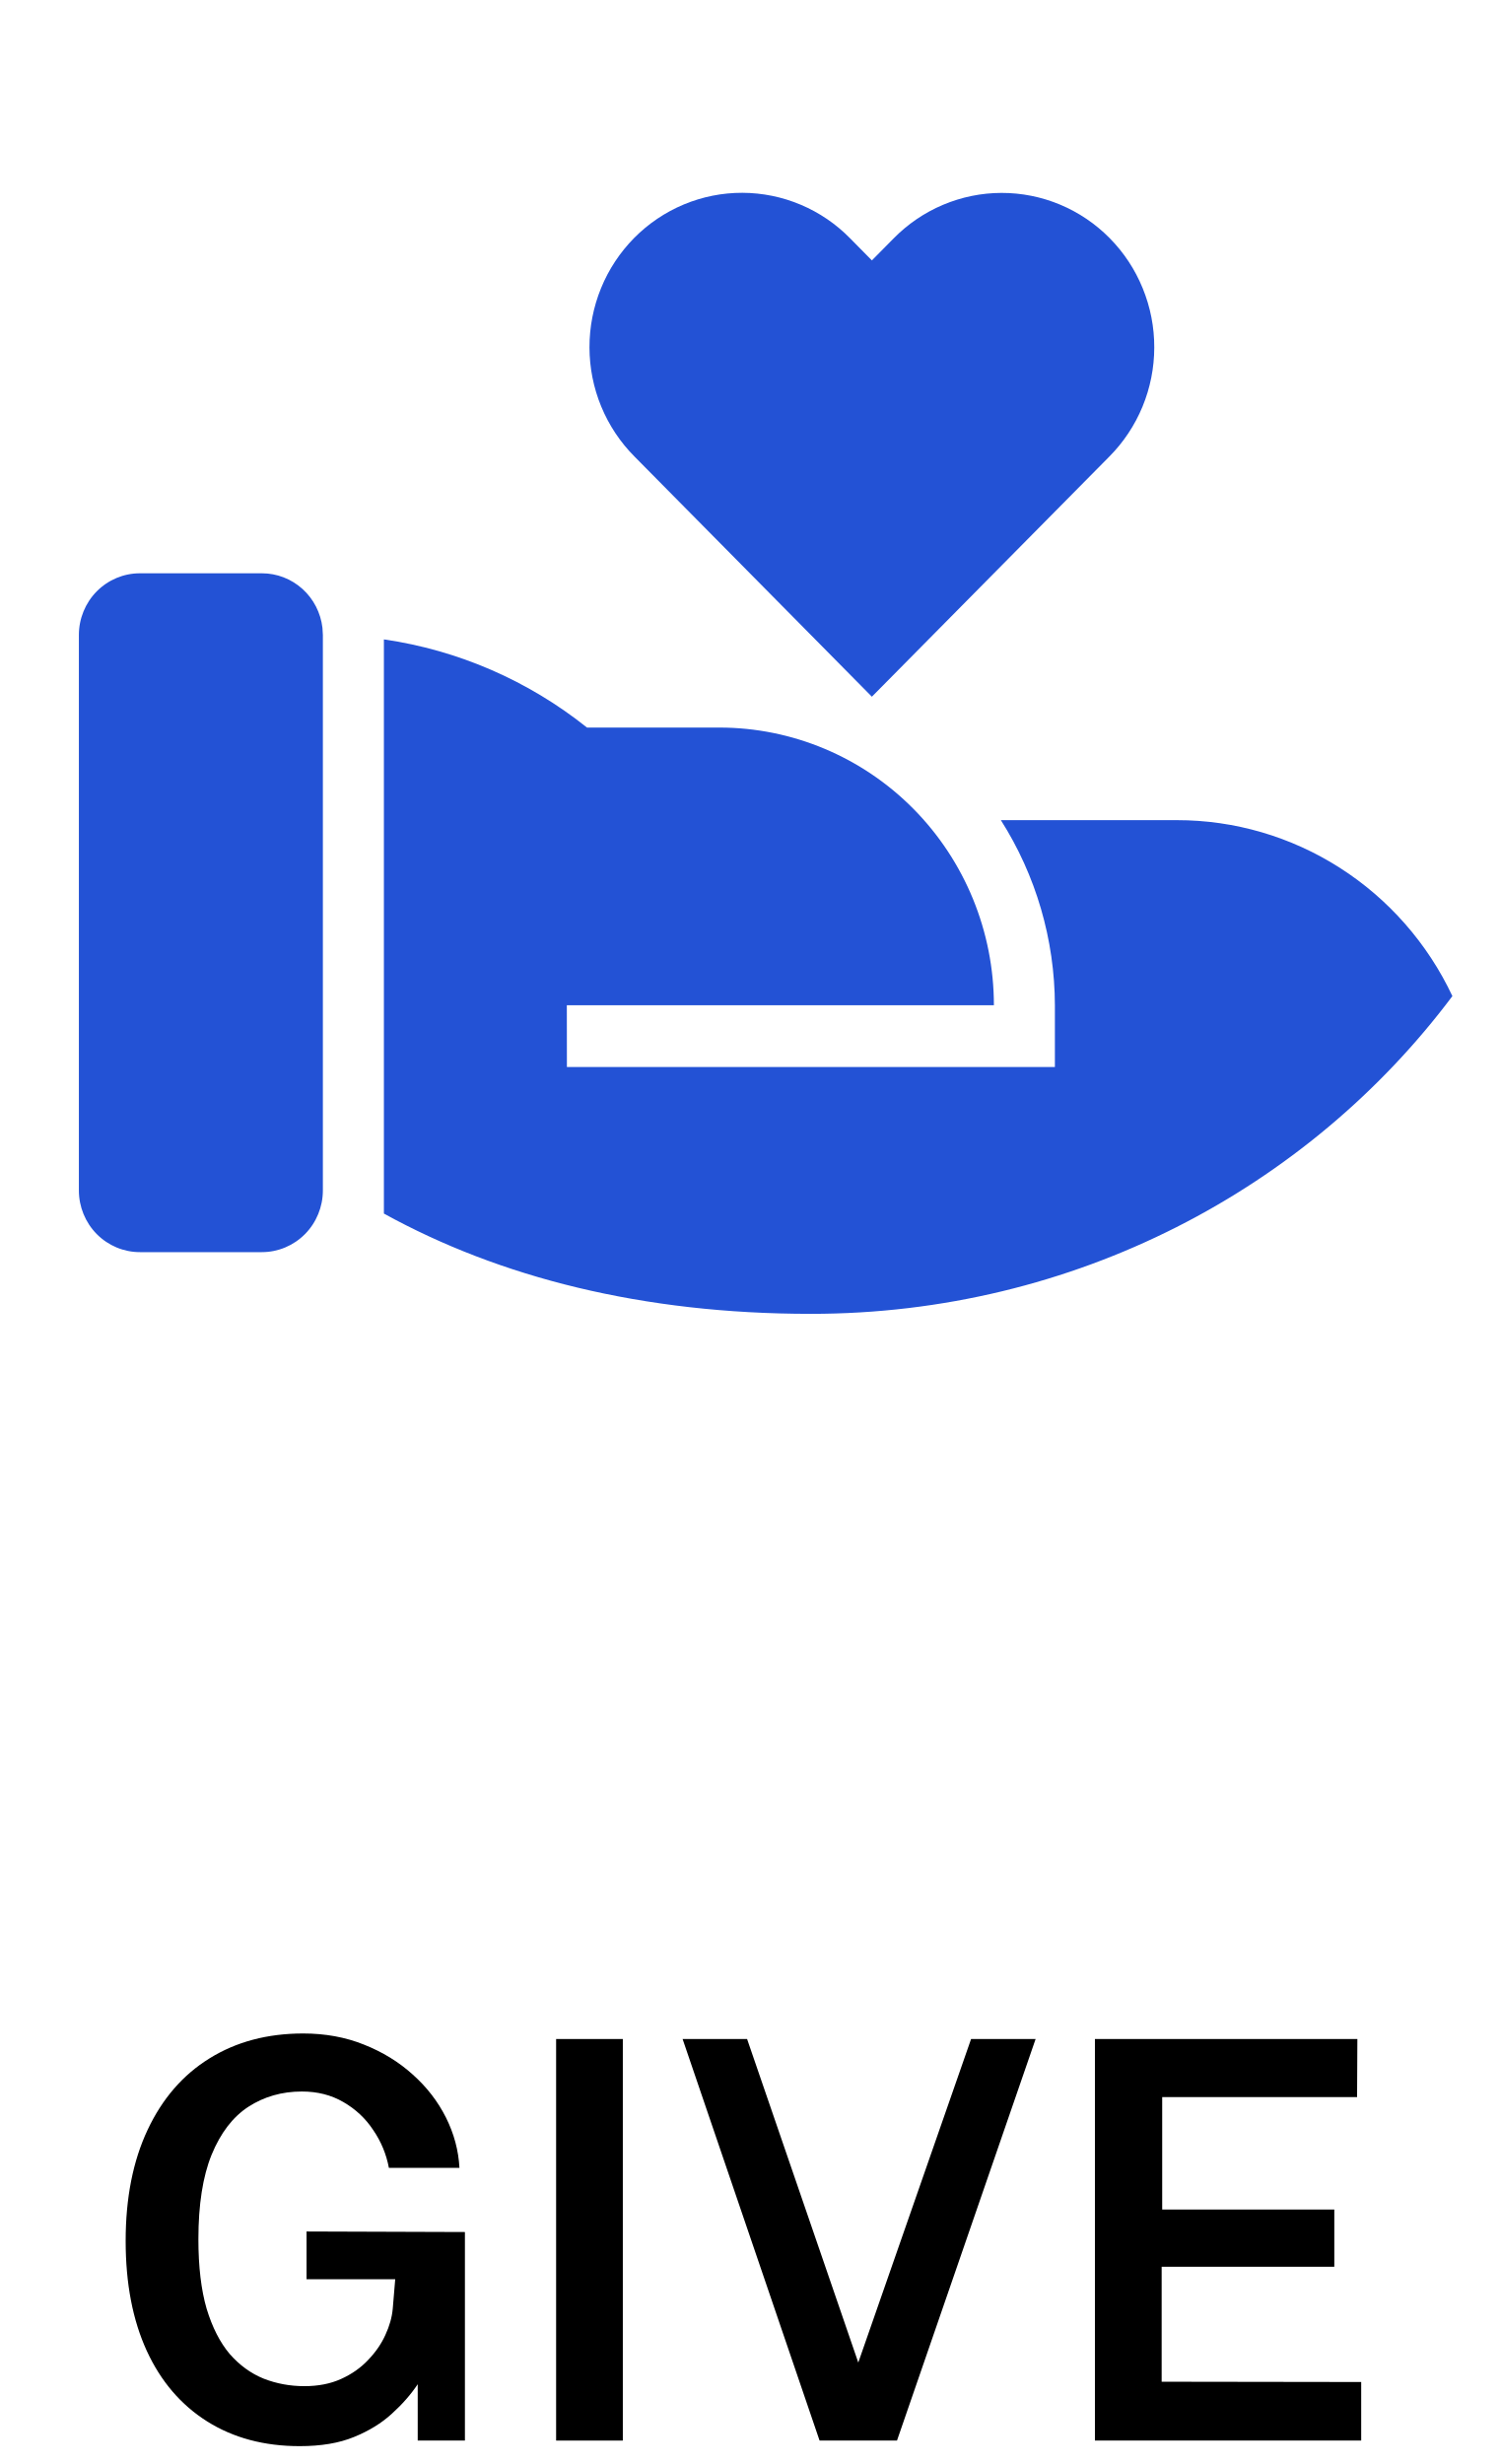
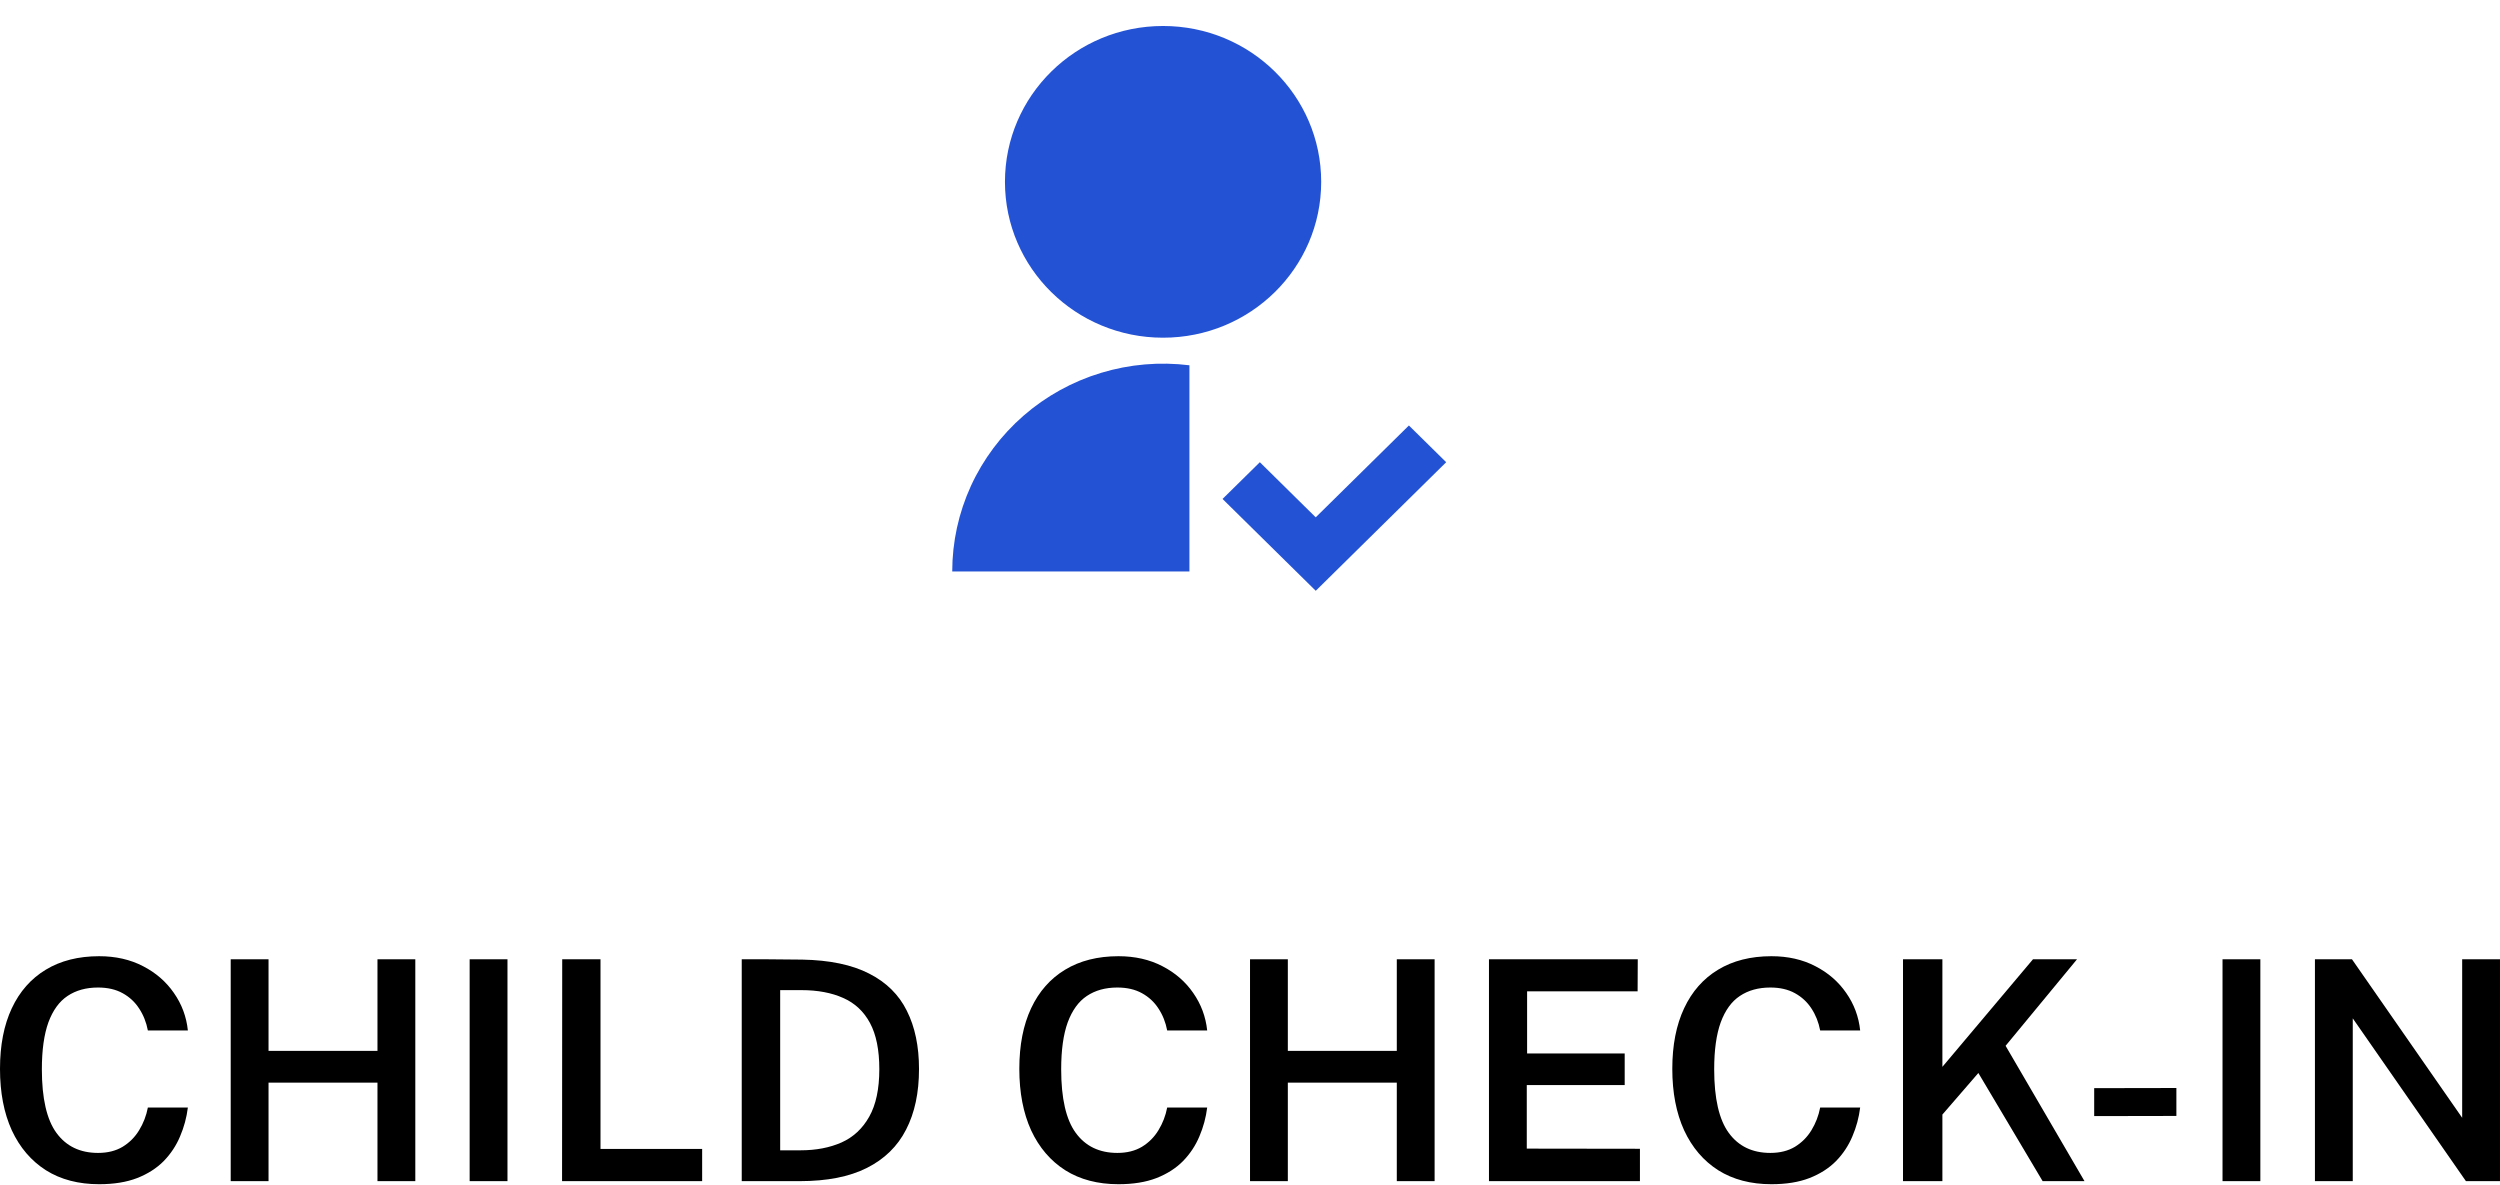
- <svg xmlns="http://www.w3.org/2000/svg" width="42" height="69" viewBox="0 0 42 69" fill="none">
-   <path d="M16.439 20.374H20.146C22.185 20.374 24.14 21.194 25.582 22.652C27.024 24.111 27.834 26.089 27.834 28.151H15.874L15.876 29.879H29.542V28.151C29.537 26.312 29.012 24.513 28.029 22.967H32.959C34.574 22.966 36.156 23.429 37.521 24.301C38.886 25.173 39.98 26.419 40.674 27.894C36.633 33.287 30.092 36.792 22.709 36.792C17.992 36.792 13.996 35.772 10.751 33.984V17.905C12.829 18.206 14.791 19.058 16.439 20.374ZM7.334 16.054C7.752 16.054 8.156 16.209 8.469 16.491C8.781 16.772 8.981 17.16 9.03 17.58L9.042 17.782V33.336C9.042 33.794 8.862 34.234 8.542 34.558C8.221 34.882 7.787 35.064 7.334 35.064H3.917C3.464 35.064 3.03 34.882 2.709 34.558C2.389 34.234 2.209 33.794 2.209 33.336V17.782C2.209 17.324 2.389 16.884 2.709 16.56C3.03 16.236 3.464 16.054 3.917 16.054H7.334ZM23.812 6.679L24.417 7.292L25.022 6.68C25.418 6.276 25.889 5.955 26.408 5.736C26.927 5.517 27.483 5.403 28.046 5.402C28.608 5.401 29.165 5.512 29.685 5.729C30.205 5.946 30.677 6.265 31.075 6.668C31.473 7.07 31.788 7.548 32.002 8.074C32.217 8.6 32.327 9.163 32.325 9.732C32.324 10.301 32.212 10.864 31.995 11.389C31.778 11.914 31.46 12.391 31.061 12.791L24.417 19.51L17.772 12.788C17.372 12.387 17.055 11.911 16.838 11.386C16.621 10.861 16.509 10.297 16.508 9.729C16.507 9.16 16.617 8.596 16.832 8.07C17.046 7.544 17.362 7.067 17.759 6.664C18.157 6.262 18.63 5.943 19.149 5.726C19.669 5.509 20.226 5.398 20.789 5.399C21.351 5.401 21.908 5.514 22.427 5.734C22.946 5.953 23.416 6.274 23.812 6.679Z" fill="#2352D5" />
-   <path d="M8.393 68.5C7.398 68.5 6.535 68.269 5.802 67.808C5.069 67.346 4.505 66.688 4.111 65.833C3.716 64.972 3.519 63.945 3.519 62.753C3.519 61.55 3.724 60.513 4.134 59.642C4.544 58.771 5.12 58.105 5.863 57.644C6.612 57.177 7.488 56.944 8.492 56.944C9.107 56.944 9.674 57.047 10.191 57.255C10.714 57.462 11.17 57.742 11.56 58.095C11.954 58.447 12.264 58.849 12.49 59.3C12.715 59.751 12.841 60.22 12.867 60.708H10.891C10.819 60.324 10.673 59.971 10.453 59.65C10.238 59.323 9.958 59.062 9.615 58.864C9.277 58.667 8.89 58.569 8.454 58.569C7.895 58.569 7.396 58.712 6.955 58.997C6.519 59.282 6.176 59.73 5.925 60.342C5.679 60.949 5.556 61.737 5.556 62.706C5.556 63.474 5.633 64.122 5.786 64.65C5.945 65.174 6.161 65.597 6.432 65.918C6.709 66.234 7.027 66.465 7.385 66.61C7.744 66.75 8.123 66.82 8.523 66.82C8.913 66.82 9.256 66.753 9.553 66.618C9.851 66.483 10.102 66.307 10.307 66.089C10.517 65.871 10.678 65.638 10.791 65.389C10.909 65.135 10.978 64.889 10.999 64.65L11.068 63.826H8.585V62.489L13.02 62.504V68.344H11.698V66.766C11.508 67.051 11.268 67.326 10.976 67.59C10.688 67.855 10.335 68.072 9.915 68.243C9.499 68.415 8.992 68.5 8.393 68.5Z" fill="black" />
-   <path d="M15.574 57.099H17.442V68.344H15.574V57.099Z" fill="black" />
-   <path d="M29.002 57.099L25.12 68.344H22.952L19.116 57.099H20.922L24.036 66.159L27.195 57.099H29.002Z" fill="black" />
-   <path d="M30.663 68.344V57.099H38.013L38.005 58.725H32.547V61.874H37.367V63.476H32.532V66.696L38.12 66.704V68.344H30.663Z" fill="black" />
+ <svg xmlns="http://www.w3.org/2000/svg" width="114" height="54" viewBox="0 0 114 54" fill="none">
+   <path d="M54.238 16.657V26.06H43.422C43.422 24.716 43.712 23.387 44.273 22.161C44.835 20.936 45.654 19.842 46.677 18.952C47.7 18.063 48.903 17.398 50.207 17.003C51.51 16.607 52.884 16.489 54.238 16.657ZM53.036 15.399C49.052 15.399 45.826 12.219 45.826 8.292C45.826 4.365 49.052 1.185 53.036 1.185C57.02 1.185 60.246 4.365 60.246 8.292C60.246 12.219 57.02 15.399 53.036 15.399ZM59.998 23.589L64.246 19.402L65.946 21.077L59.998 26.94L55.748 22.752L57.449 21.077L59.996 23.589H59.998Z" fill="#2352D5" />
+   <path d="M4.521 43.603C5.274 43.603 5.941 43.755 6.523 44.058C7.105 44.357 7.573 44.763 7.928 45.276C8.288 45.789 8.501 46.36 8.567 46.99H6.743C6.672 46.617 6.539 46.283 6.345 45.989C6.156 45.695 5.905 45.462 5.593 45.29C5.281 45.117 4.907 45.031 4.471 45.031C3.927 45.031 3.464 45.159 3.08 45.416C2.702 45.667 2.411 46.069 2.207 46.619C2.009 47.169 1.909 47.883 1.909 48.76C1.909 50.089 2.132 51.057 2.576 51.663C3.021 52.27 3.653 52.573 4.471 52.573C4.907 52.573 5.281 52.48 5.593 52.293C5.905 52.102 6.156 51.85 6.345 51.537C6.539 51.22 6.672 50.875 6.743 50.502H8.567C8.51 50.959 8.392 51.397 8.212 51.817C8.037 52.237 7.788 52.612 7.467 52.944C7.145 53.27 6.74 53.529 6.253 53.72C5.77 53.907 5.193 54 4.521 54C3.58 54 2.77 53.788 2.094 53.363C1.422 52.934 0.904 52.328 0.539 51.544C0.18 50.756 0 49.821 0 48.739C0 47.661 0.18 46.74 0.539 45.975C0.899 45.21 1.415 44.625 2.087 44.219C2.763 43.809 3.575 43.603 4.521 43.603Z" fill="black" />
+   <path d="M17.213 49.368H12.245V53.86H10.52V43.743H12.245V47.92H17.213V43.743H18.938V53.86H17.213V49.368Z" fill="black" />
+   <path d="M21.416 43.743H23.141V53.86H21.416V43.743Z" fill="black" />
+   <path d="M25.637 43.743H27.383V52.391H32.018V53.86H25.63L25.637 43.743Z" fill="black" />
+   <path d="M33.823 43.743C33.865 43.743 33.991 43.743 34.199 43.743C34.407 43.743 34.653 43.743 34.937 43.743C35.226 43.743 35.517 43.746 35.81 43.751C36.108 43.751 36.366 43.753 36.584 43.758C37.833 43.781 38.848 43.993 39.629 44.394C40.414 44.791 40.989 45.357 41.353 46.094C41.722 46.827 41.907 47.71 41.907 48.746C41.907 49.828 41.711 50.749 41.318 51.509C40.93 52.27 40.334 52.853 39.529 53.258C38.73 53.66 37.712 53.86 36.477 53.86H33.823V43.743ZM35.576 45.15V52.454H36.506C37.211 52.454 37.833 52.335 38.372 52.097C38.912 51.855 39.333 51.463 39.636 50.922C39.943 50.381 40.097 49.658 40.097 48.753C40.097 47.876 39.955 47.174 39.671 46.647C39.387 46.12 38.98 45.74 38.45 45.507C37.92 45.269 37.286 45.15 36.548 45.15H35.576Z" fill="black" />
+   <path d="M51.002 43.603C51.754 43.603 52.422 43.755 53.004 44.058C53.586 44.357 54.054 44.763 54.409 45.276C54.768 45.789 54.981 46.36 55.048 46.99H53.224C53.153 46.617 53.02 46.283 52.826 45.989C52.637 45.695 52.386 45.462 52.074 45.29C51.761 45.117 51.388 45.031 50.952 45.031C50.408 45.031 49.944 45.159 49.561 45.416C49.183 45.667 48.892 46.069 48.688 46.619C48.489 47.169 48.39 47.883 48.39 48.76C48.39 50.089 48.612 51.057 49.057 51.663C49.502 52.27 50.134 52.573 50.952 52.573C51.388 52.573 51.761 52.48 52.074 52.293C52.386 52.102 52.637 51.85 52.826 51.537C53.02 51.22 53.153 50.875 53.224 50.502H55.048C54.991 50.959 54.873 51.397 54.693 51.817C54.518 52.237 54.269 52.612 53.947 52.944C53.626 53.27 53.221 53.529 52.734 53.72C52.251 53.907 51.674 54 51.002 54C50.06 54 49.251 53.788 48.575 53.363C47.903 52.934 47.385 52.328 47.02 51.544C46.661 50.756 46.481 49.821 46.481 48.739C46.481 47.661 46.661 46.74 47.02 45.975C47.38 45.21 47.896 44.625 48.568 44.219C49.244 43.809 50.056 43.603 51.002 43.603Z" fill="black" />
+   <path d="M63.694 49.368H58.725V53.86H57.001V43.743H58.725V47.92H63.694V43.743H65.418V53.86H63.694V49.368Z" fill="black" />
+   <path d="M67.897 53.86V43.743H74.682L74.675 45.206H69.636V48.039H74.086V49.48H69.621V52.377L74.781 52.384V53.86H67.897Z" fill="black" />
+   <path d="M80.778 43.603C81.531 43.603 82.198 43.755 82.78 44.058C83.362 44.357 83.83 44.763 84.185 45.276C84.545 45.789 84.758 46.36 84.824 46.99H83C82.929 46.617 82.796 46.283 82.603 45.989C82.413 45.695 82.162 45.462 81.85 45.29C81.538 45.117 81.164 45.031 80.729 45.031C80.185 45.031 79.721 45.159 79.338 45.416C78.959 45.667 78.668 46.069 78.465 46.619C78.266 47.169 78.167 47.883 78.167 48.76C78.167 50.089 78.389 51.057 78.834 51.663C79.278 52.27 79.91 52.573 80.729 52.573C81.164 52.573 81.538 52.48 81.85 52.293C82.162 52.102 82.413 51.85 82.603 51.537C82.796 51.22 82.929 50.875 83 50.502H84.824C84.767 50.959 84.649 51.397 84.469 51.817C84.294 52.237 84.046 52.612 83.724 52.944C83.402 53.27 82.998 53.529 82.51 53.72C82.028 53.907 81.45 54 80.778 54C79.837 54 79.028 53.788 78.351 53.363C77.679 52.934 77.161 52.328 76.797 51.544C76.437 50.756 76.257 49.821 76.257 48.739C76.257 47.661 76.437 46.74 76.797 45.975C77.156 45.21 77.672 44.625 78.344 44.219C79.021 43.809 79.832 43.603 80.778 43.603Z" fill="black" />
+   <path d="M95.053 53.86H93.144L90.213 48.928L88.573 50.824V53.86H86.777V43.743H88.573V48.648L92.704 43.743H94.712L91.455 47.689L95.053 53.86Z" fill="black" />
+   <path d="M99.243 49.613V50.887L95.495 50.894V49.62L99.243 49.613Z" fill="black" />
+   <path d="M101.347 43.743H103.072V53.86H101.347V43.743Z" fill="black" />
+   <path d="M112.275 43.743H114V53.86H112.446L107.286 46.437V53.86H105.561V43.743H107.25L112.275 50.971V43.743Z" fill="black" />
</svg>
